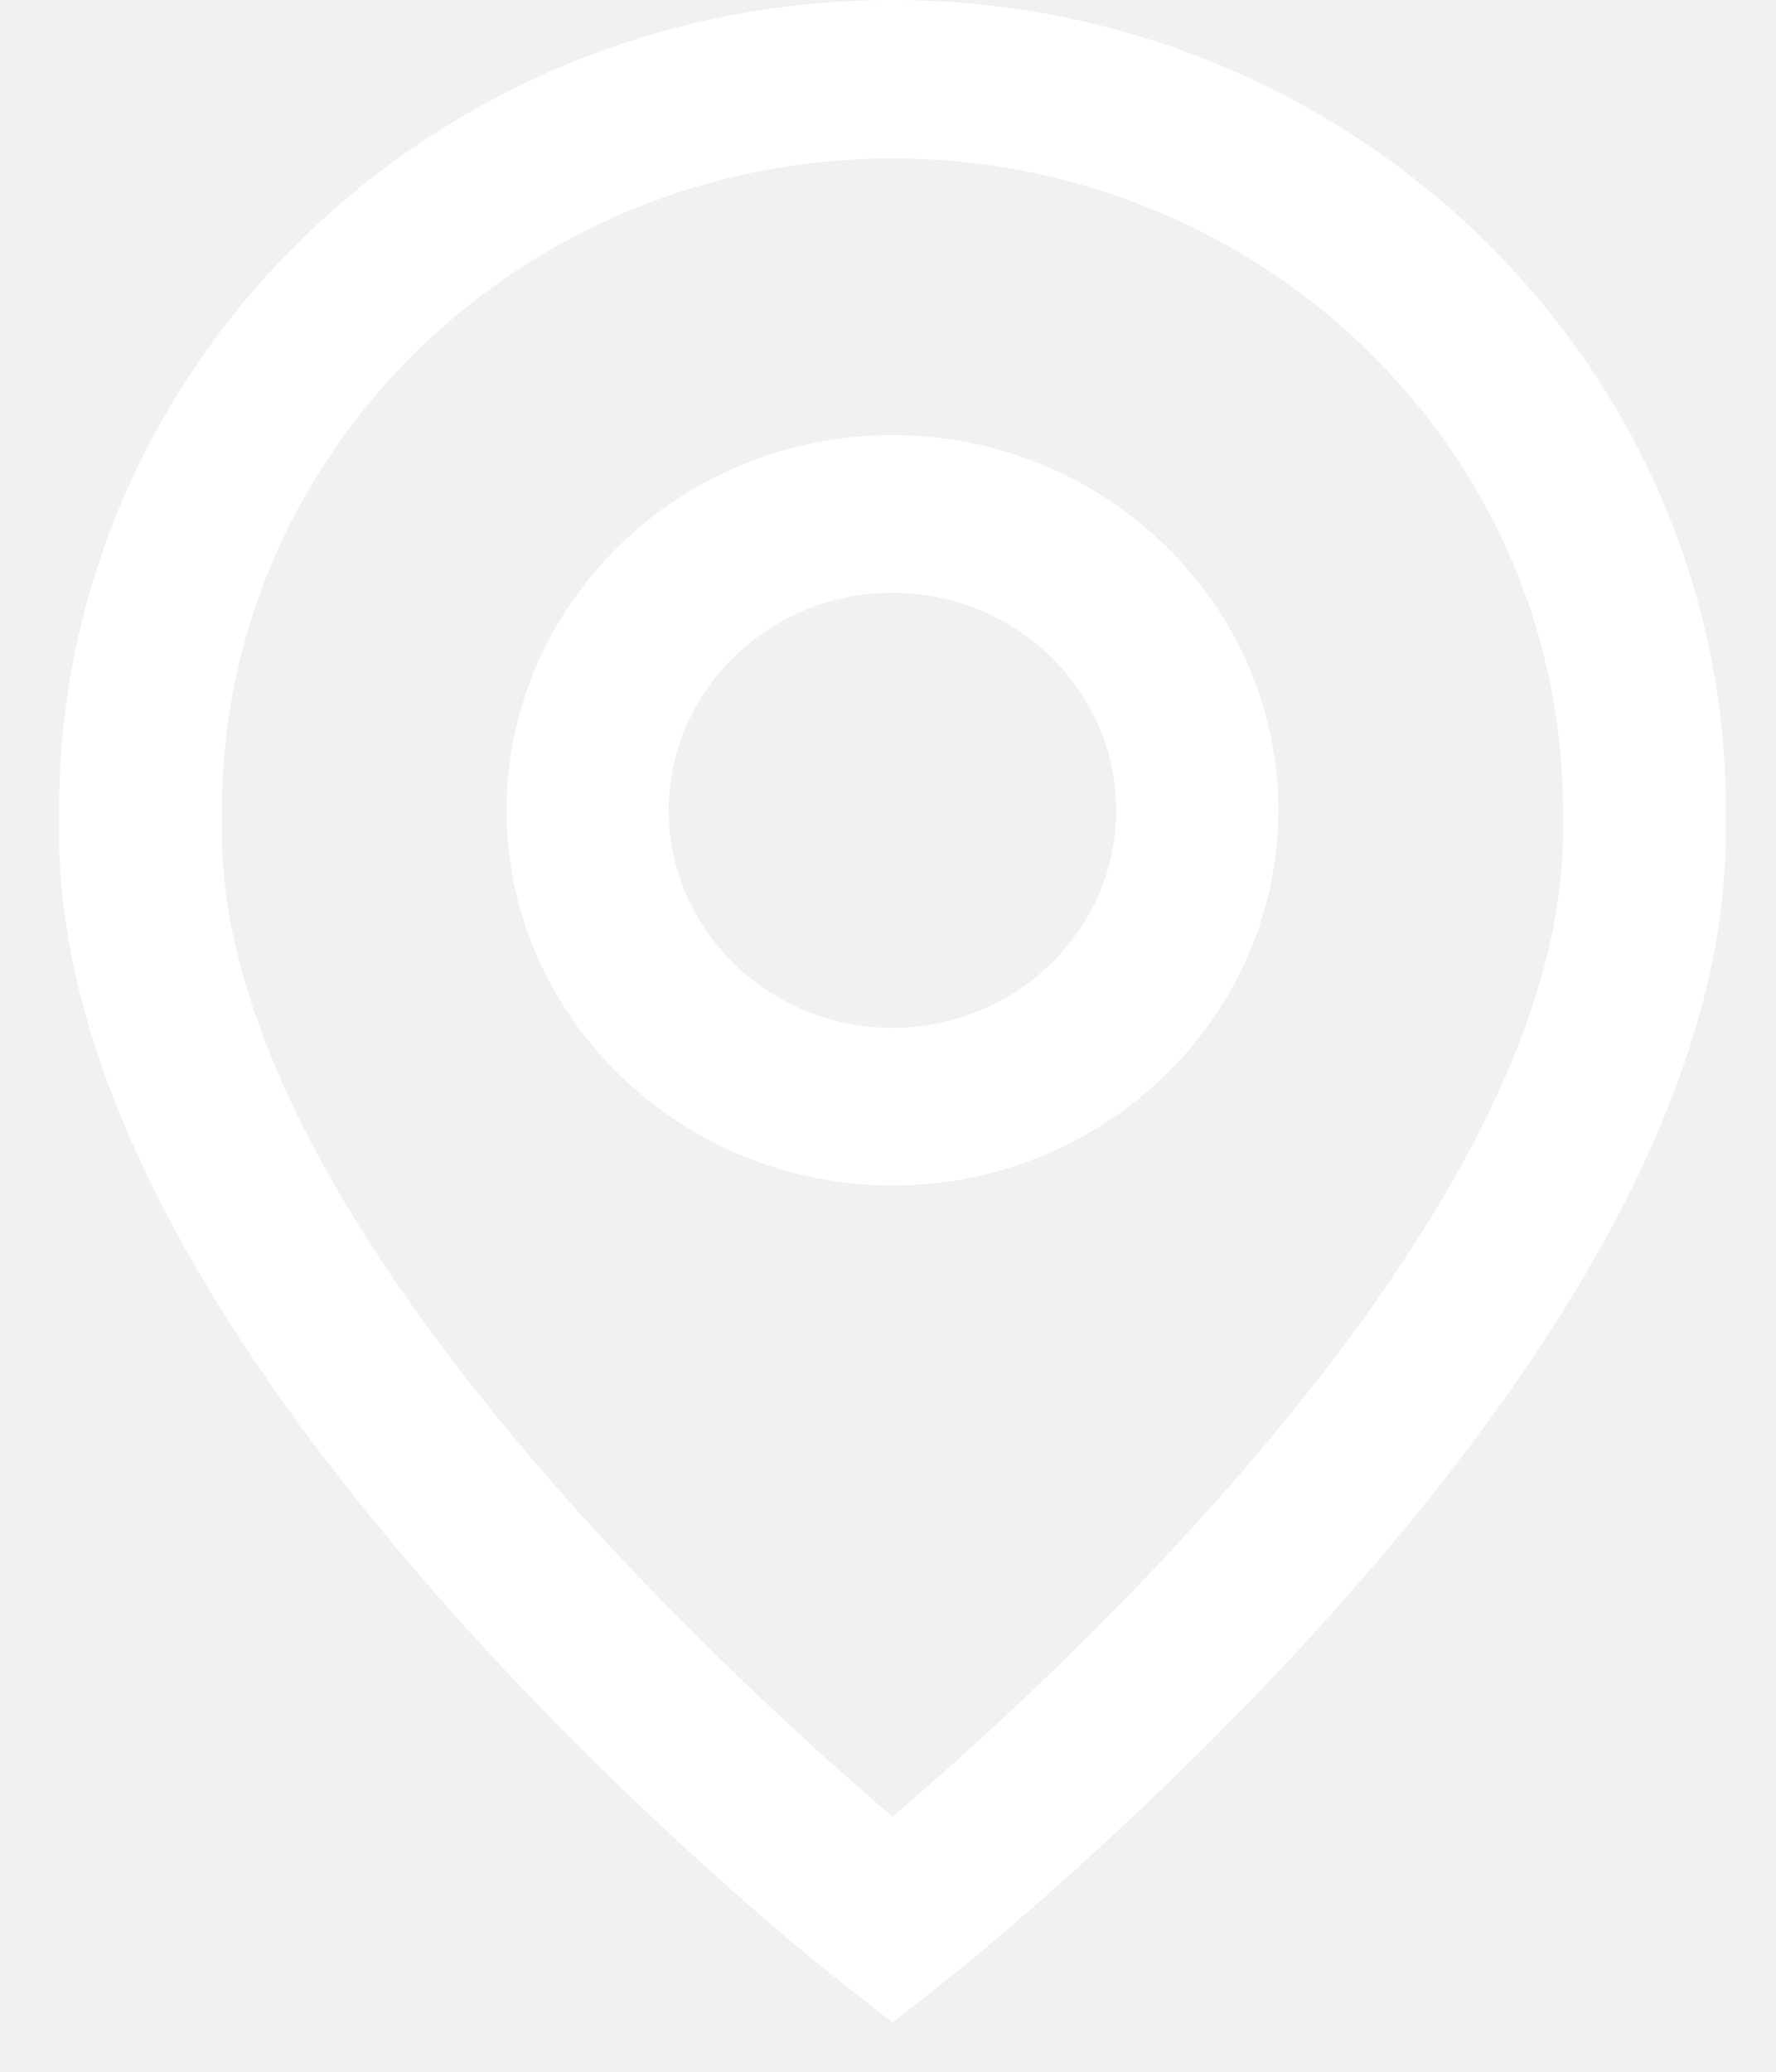
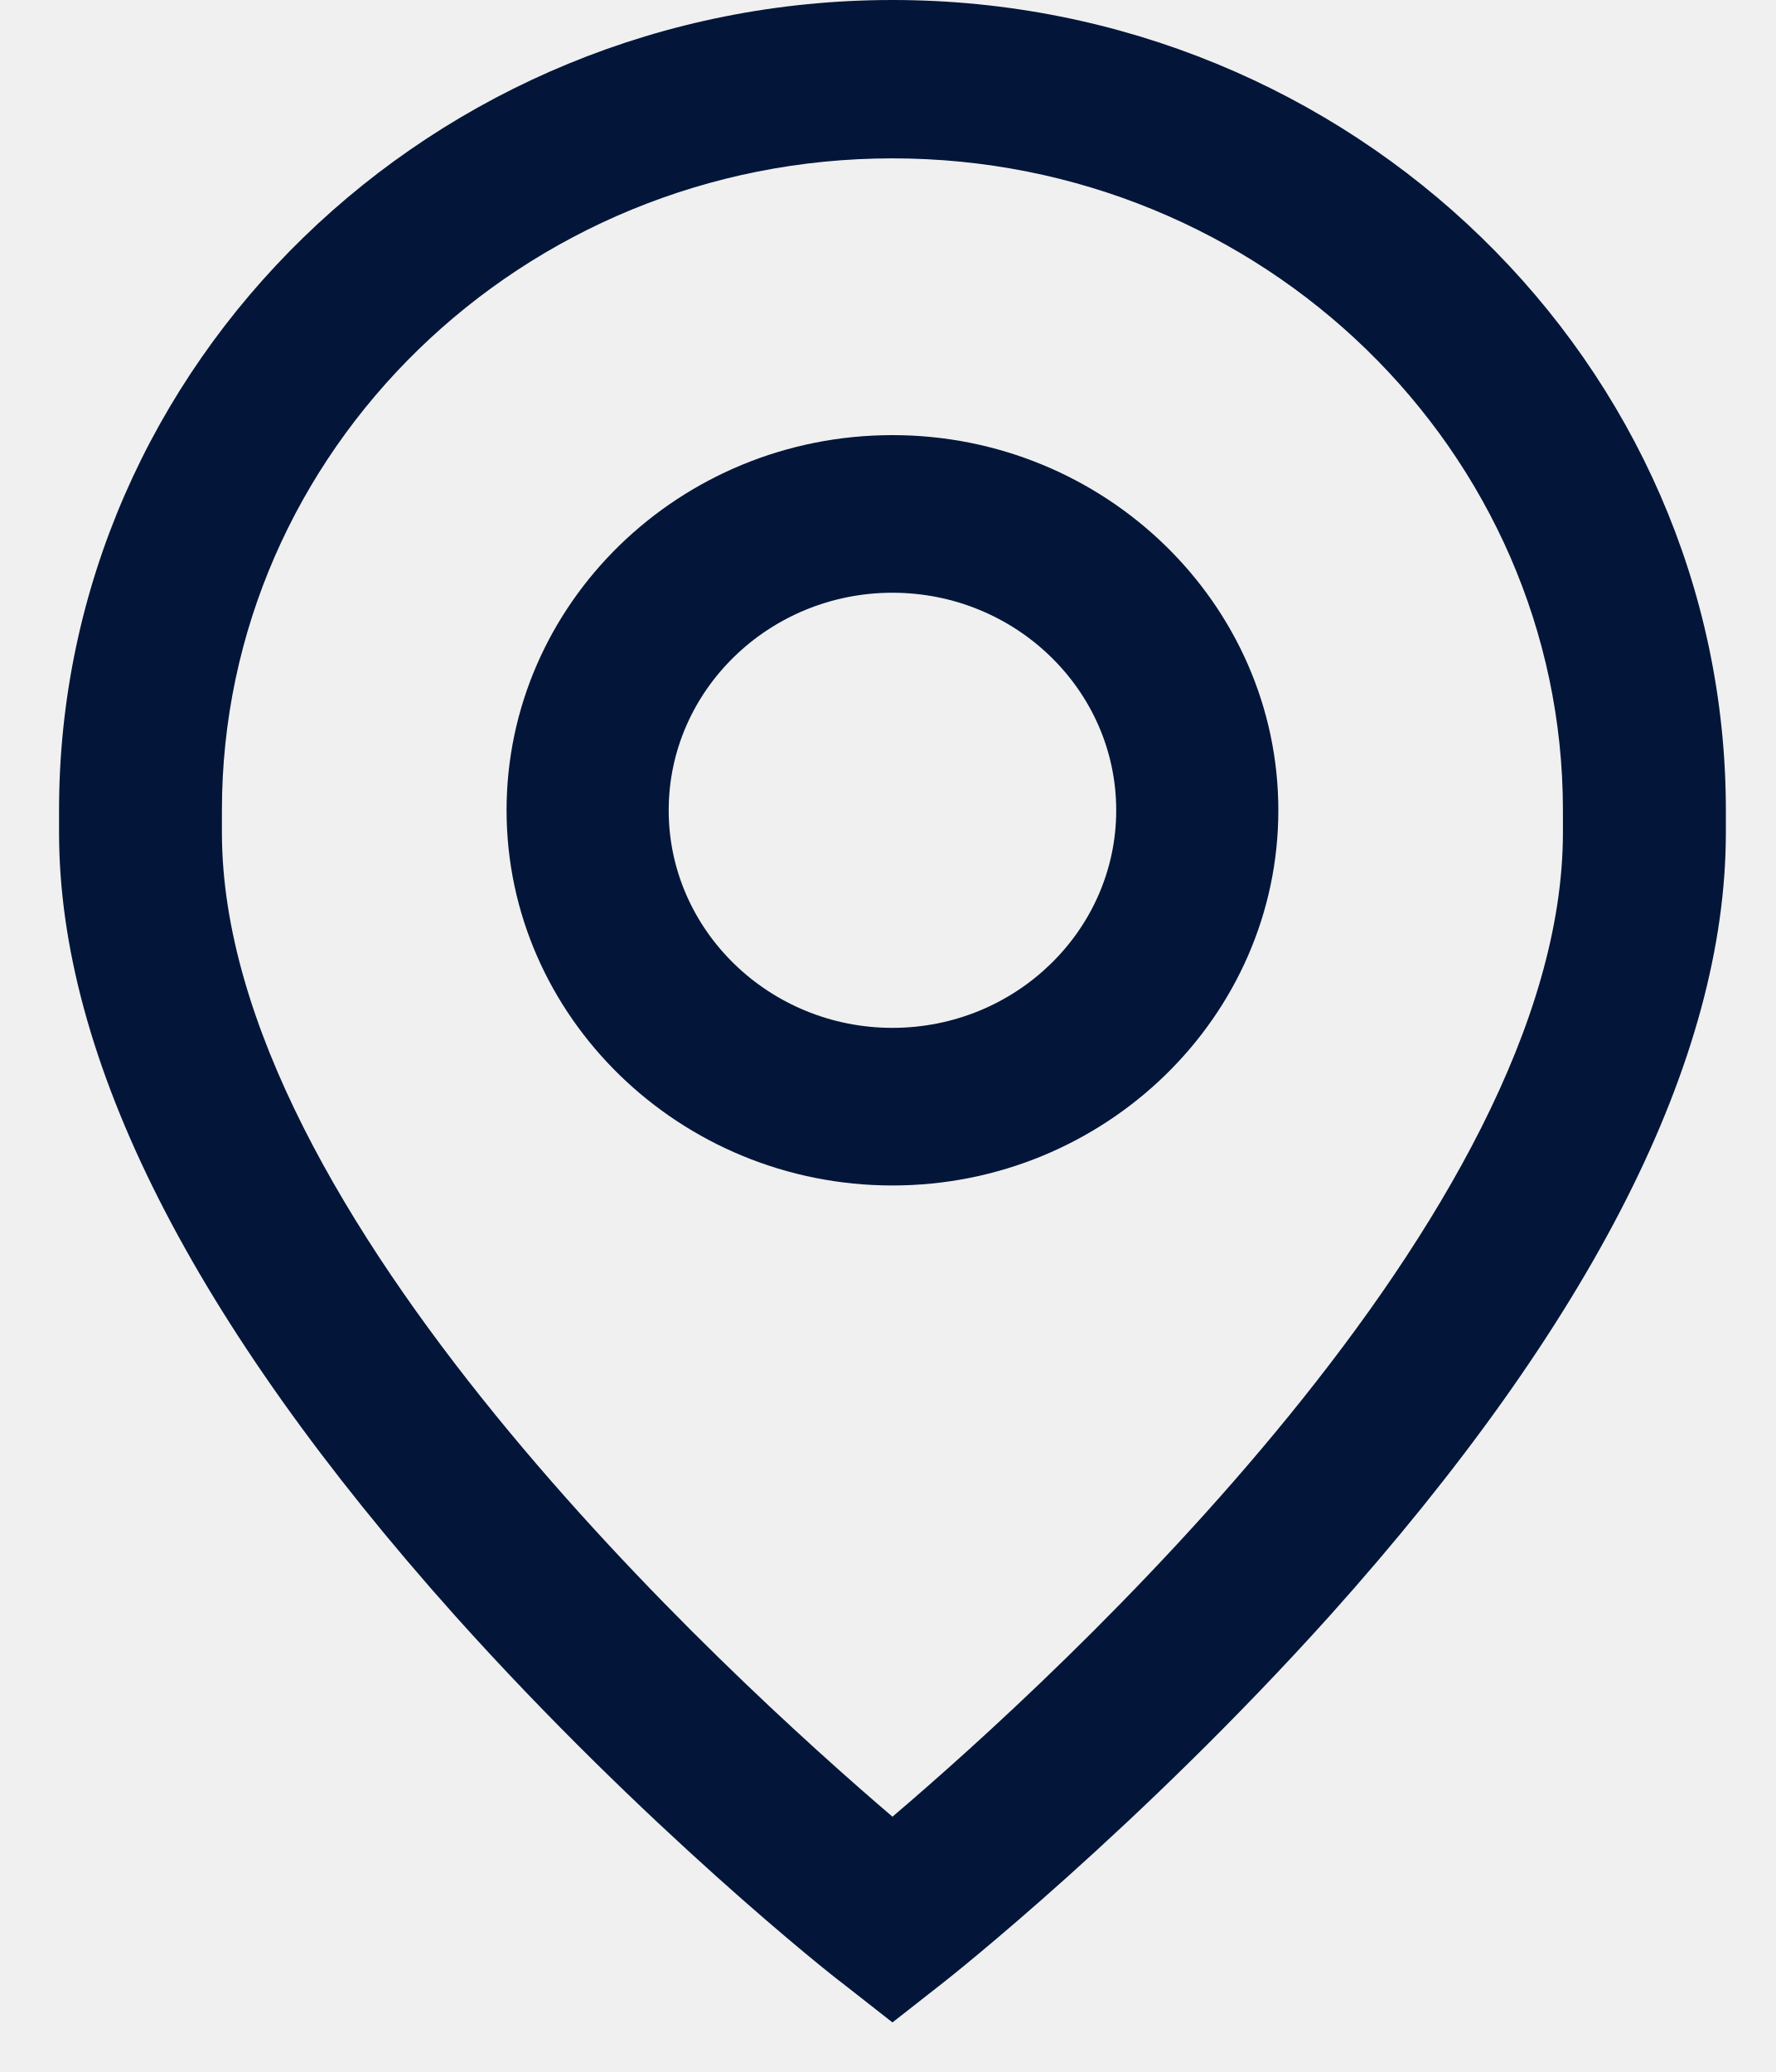
<svg xmlns="http://www.w3.org/2000/svg" width="24" height="28" viewBox="0 0 24 28" fill="none">
  <g clip-path="url(#clip0_120_3806)">
-     <path d="M12.061 5.88C9.181 5.88 6.846 8.16 6.846 10.95C6.846 13.74 9.191 16.02 12.061 16.02C14.931 16.02 17.276 13.74 17.276 10.95C17.276 8.16 14.931 5.88 12.061 5.88ZM12.061 13.89C10.395 13.89 9.037 12.57 9.037 10.95C9.037 9.33 10.395 8.01 12.061 8.01C13.727 8.01 15.085 9.33 15.085 10.95C15.085 12.57 13.727 13.89 12.061 13.89Z" fill="white" />
-     <path d="M12.061 0C5.848 0 0.798 4.91 0.798 10.95V11.25C0.798 14.3 2.598 17.86 6.146 21.83C8.718 24.7 11.258 26.71 11.372 26.79L12.061 27.33L12.75 26.79C12.853 26.71 15.393 24.7 17.975 21.83C21.524 17.87 23.324 14.31 23.324 11.25V10.95C23.324 4.91 18.273 0 12.061 0ZM21.122 11.25C21.122 16.41 14.282 22.66 12.061 24.55C9.839 22.65 2.999 16.41 2.999 11.25V10.95C2.999 6.09 7.062 2.14 12.061 2.14C17.06 2.14 21.122 6.09 21.122 10.95V11.25Z" fill="white" />
+     <path d="M12.061 5.88C9.181 5.88 6.846 8.16 6.846 10.95C6.846 13.74 9.191 16.02 12.061 16.02C14.931 16.02 17.276 13.74 17.276 10.95C17.276 8.16 14.931 5.88 12.061 5.88ZM12.061 13.89C10.395 13.89 9.037 12.57 9.037 10.95C9.037 9.33 10.395 8.01 12.061 8.01C13.727 8.01 15.085 9.33 15.085 10.95C15.085 12.57 13.727 13.89 12.061 13.89Z" fill="#031639" />
+     <path d="M12.061 0C5.848 0 0.798 4.91 0.798 10.95V11.25C0.798 14.3 2.598 17.86 6.146 21.83C8.718 24.7 11.258 26.71 11.372 26.79L12.061 27.33L12.75 26.79C12.853 26.71 15.393 24.7 17.975 21.83C21.524 17.87 23.324 14.31 23.324 11.25V10.95C23.324 4.91 18.273 0 12.061 0ZM21.122 11.25C21.122 16.41 14.282 22.66 12.061 24.55C9.839 22.65 2.999 16.41 2.999 11.25V10.95C2.999 6.09 7.062 2.14 12.061 2.14C17.06 2.14 21.122 6.09 21.122 10.95V11.25Z" fill="#031639" />
  </g>
  <defs>
    <clipPath id="clip0_120_3806">
      <rect width="22.526" height="27.33" fill="white" transform="translate(0.797852)" />
    </clipPath>
  </defs>
</svg>
